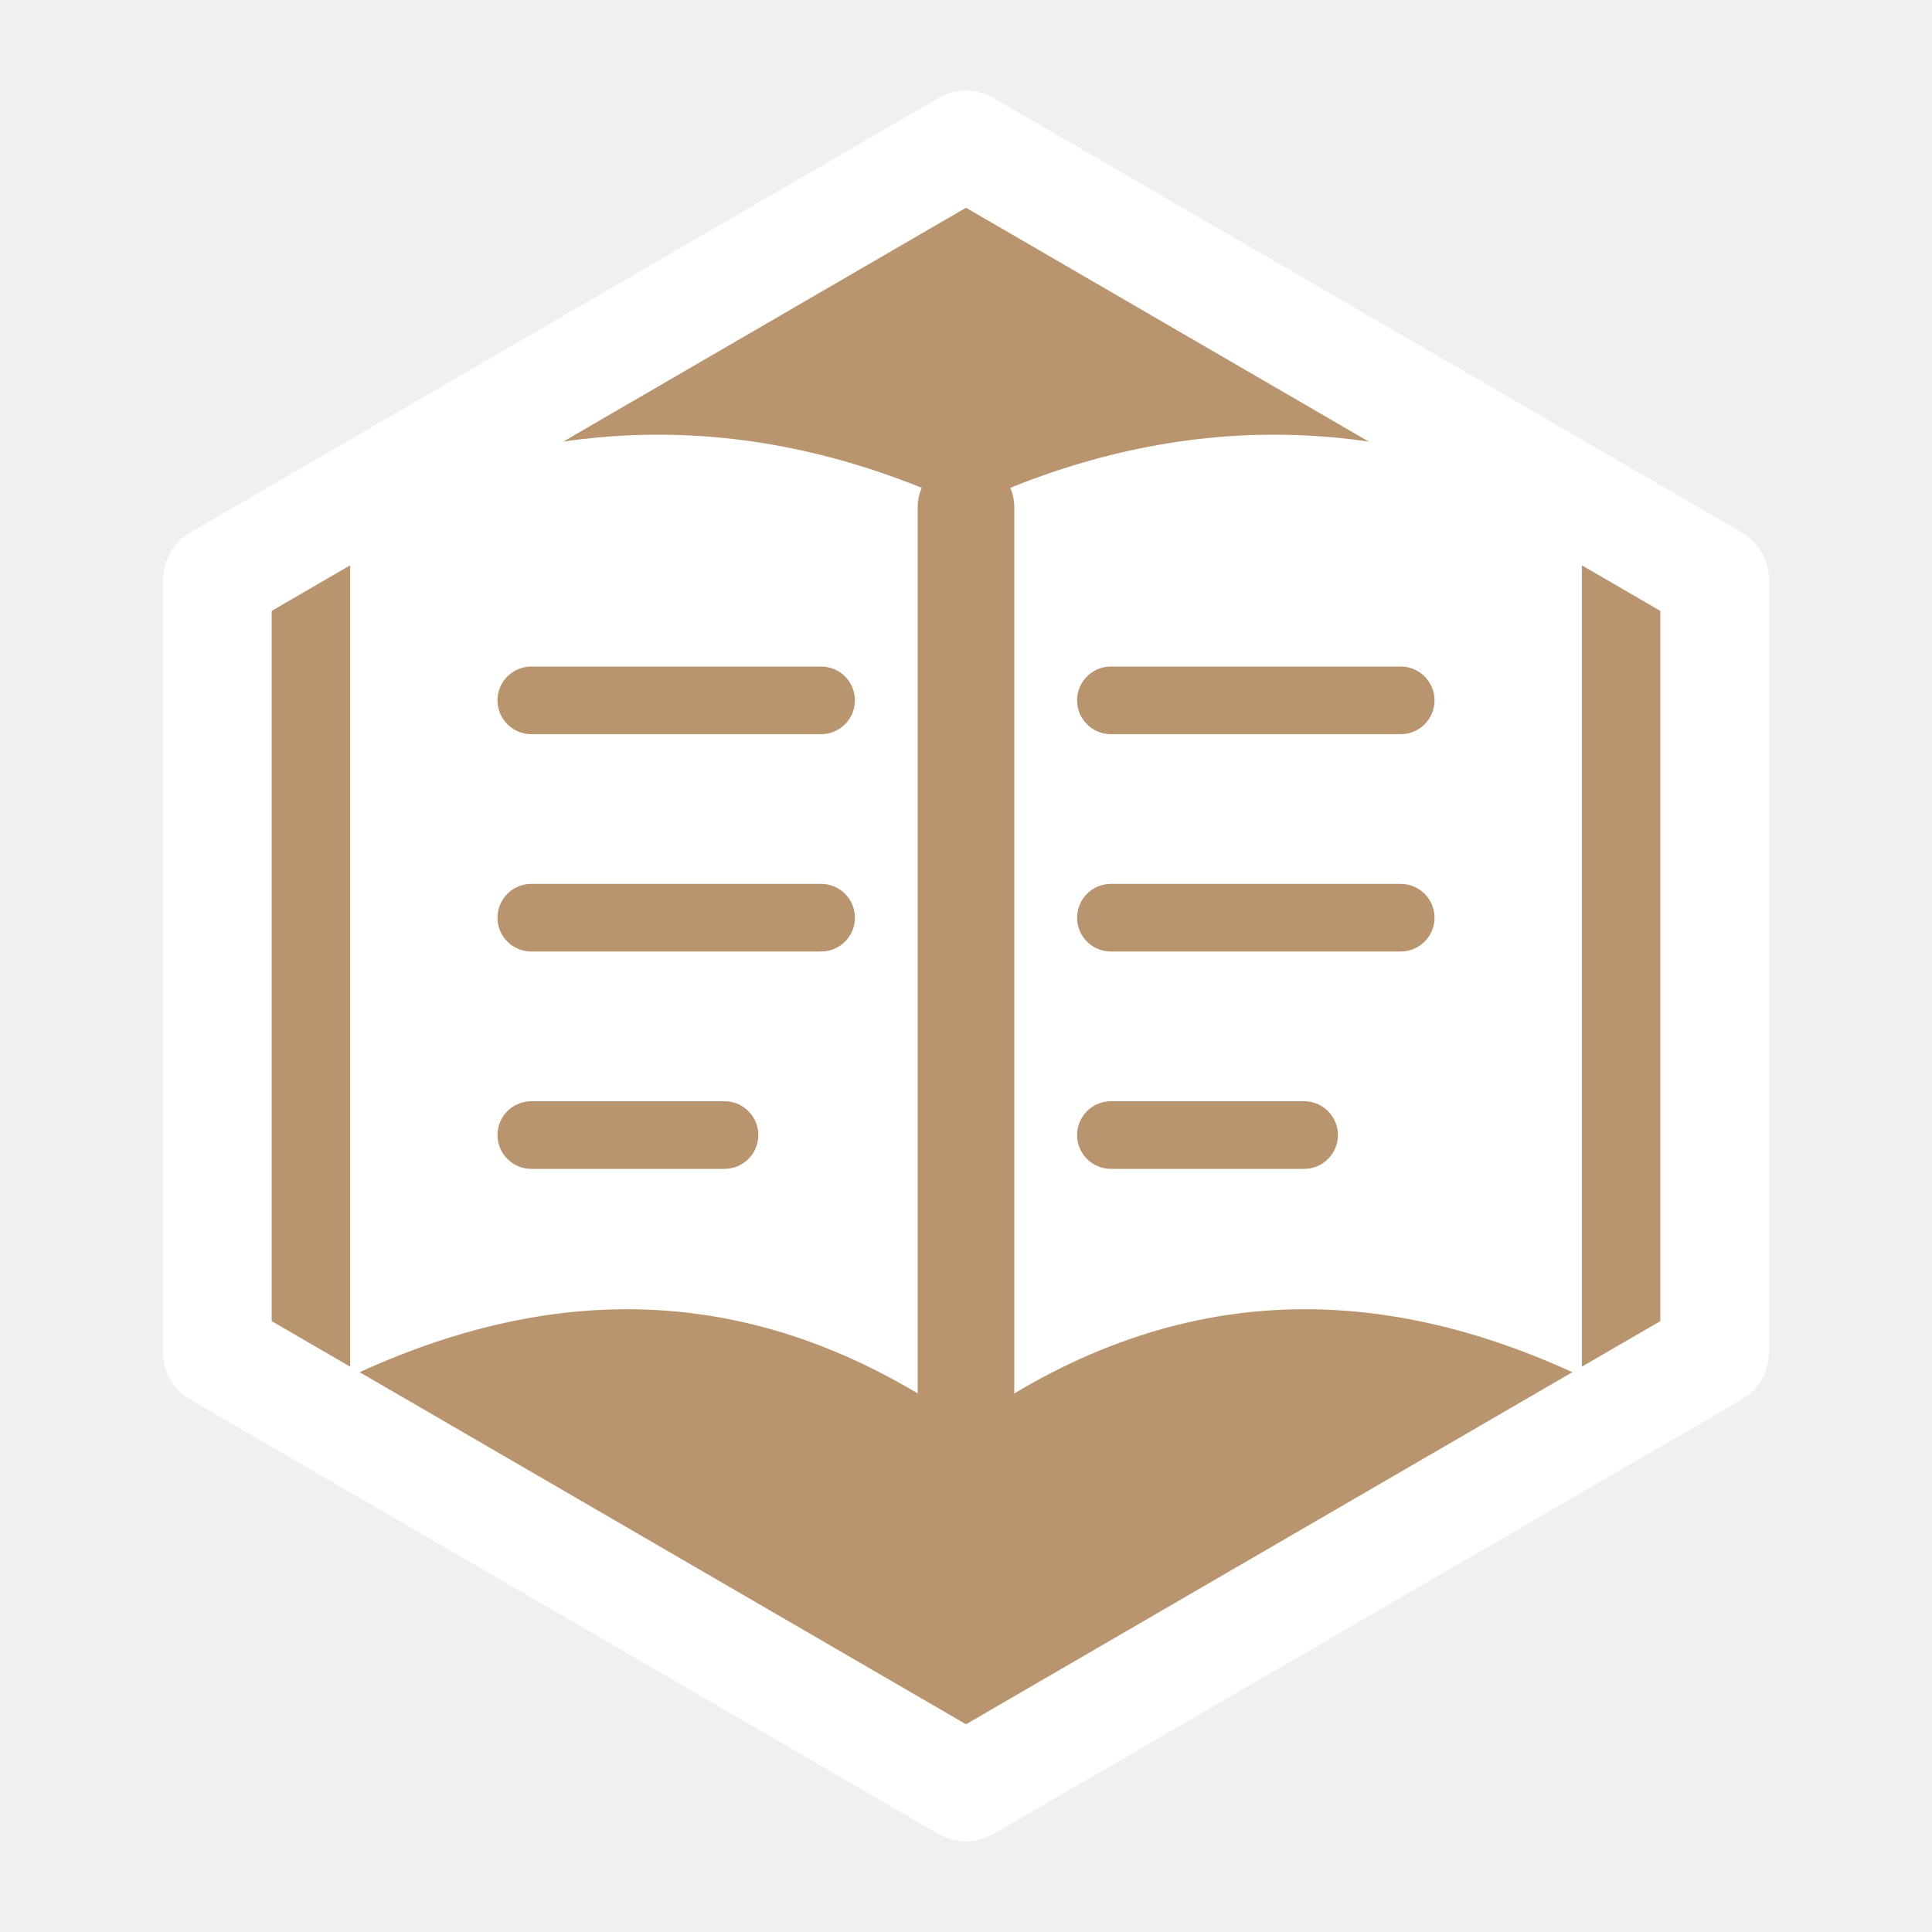
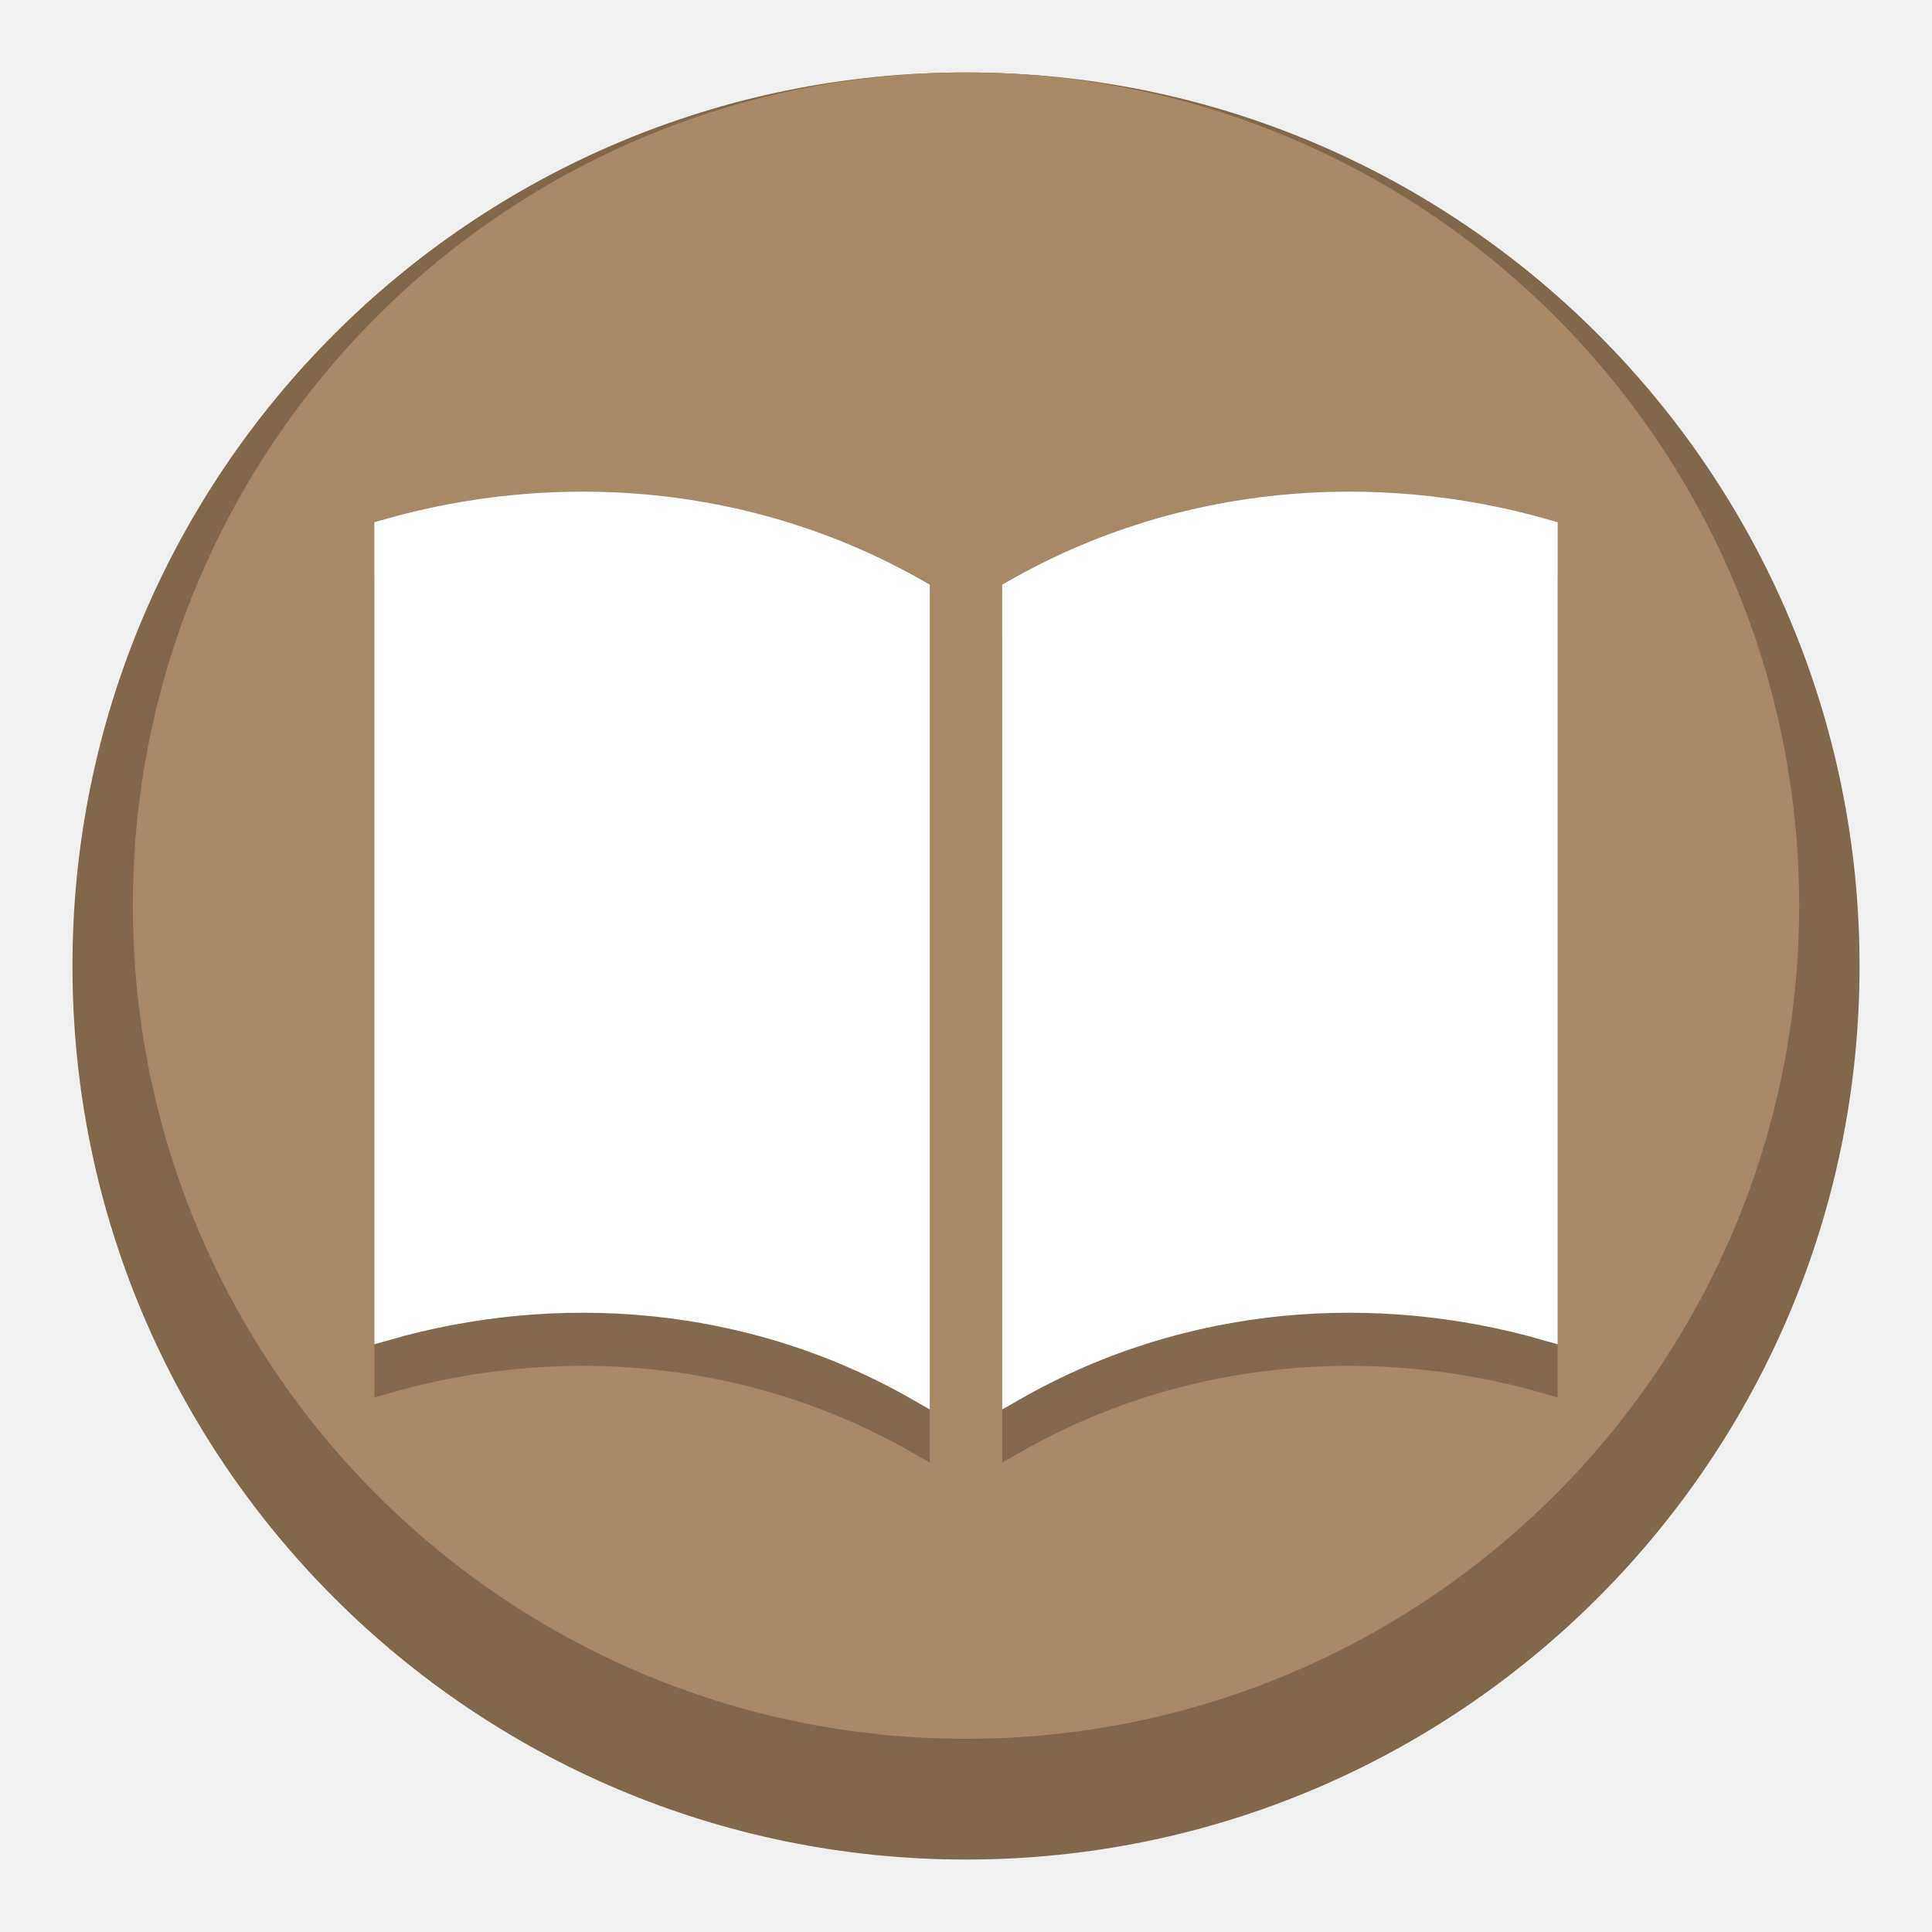
<svg xmlns="http://www.w3.org/2000/svg" viewBox="0 0 80 80" width="80" height="80">
-   <polygon points="40,6 71,24 71,56 40,74 9,56 9,24" fill="#B8956E" stroke="#FFFFFF" stroke-width="4.5" stroke-linejoin="round" />
-   <path d="M40,21 C31.5,17 23,17 14.5,21 L14.5,57 C23,53 31.5,53 40,59 C48.5,53 57,53 65.5,57 L65.5,21 C57,17 48.5,17 40,21 Z" fill="#FFFFFF" fill-rule="evenodd" />
-   <path d="M40,21 L40,59" stroke="#B8956E" stroke-width="4" stroke-linecap="round" />
-   <line x1="22" y1="29" x2="34" y2="29" stroke="#B8956E" stroke-width="2.8" stroke-linecap="round" />
-   <line x1="22" y1="38" x2="34" y2="38" stroke="#B8956E" stroke-width="2.8" stroke-linecap="round" />
-   <line x1="22" y1="47" x2="30" y2="47" stroke="#B8956E" stroke-width="2.8" stroke-linecap="round" />
-   <line x1="46" y1="29" x2="58" y2="29" stroke="#B8956E" stroke-width="2.8" stroke-linecap="round" />
-   <line x1="46" y1="38" x2="58" y2="38" stroke="#B8956E" stroke-width="2.8" stroke-linecap="round" />
-   <line x1="46" y1="47" x2="54" y2="47" stroke="#B8956E" stroke-width="2.8" stroke-linecap="round" />
+   <circle cx="40" cy="40" r="37" fill="#82684b" />
+   <circle cx="40" cy="37.5" r="34.5" fill="#a88865" />
+   <g fill="#000000" stroke="#000000" opacity="0.22" transform="translate(0 2.2)">
+     <path d="M38 24.5 C31 20.5 23 20 16 22 v33 c7 -2 15 -1.5 22 2.5 Z M42 24.5 C49 20.5 57 20 64 22 v33 c-7 -2 -15 -1.5 -22 2.5 Z" />
+   </g>
+   <g fill="#ffffff" stroke="#ffffff">
+     <path d="M38 24.5 C31 20.5 23 20 16 22 v33 c7 -2 15 -1.5 22 2.5 Z M42 24.5 C49 20.5 57 20 64 22 v33 c-7 -2 -15 -1.5 -22 2.5 Z" />
+   </g>
</svg>
